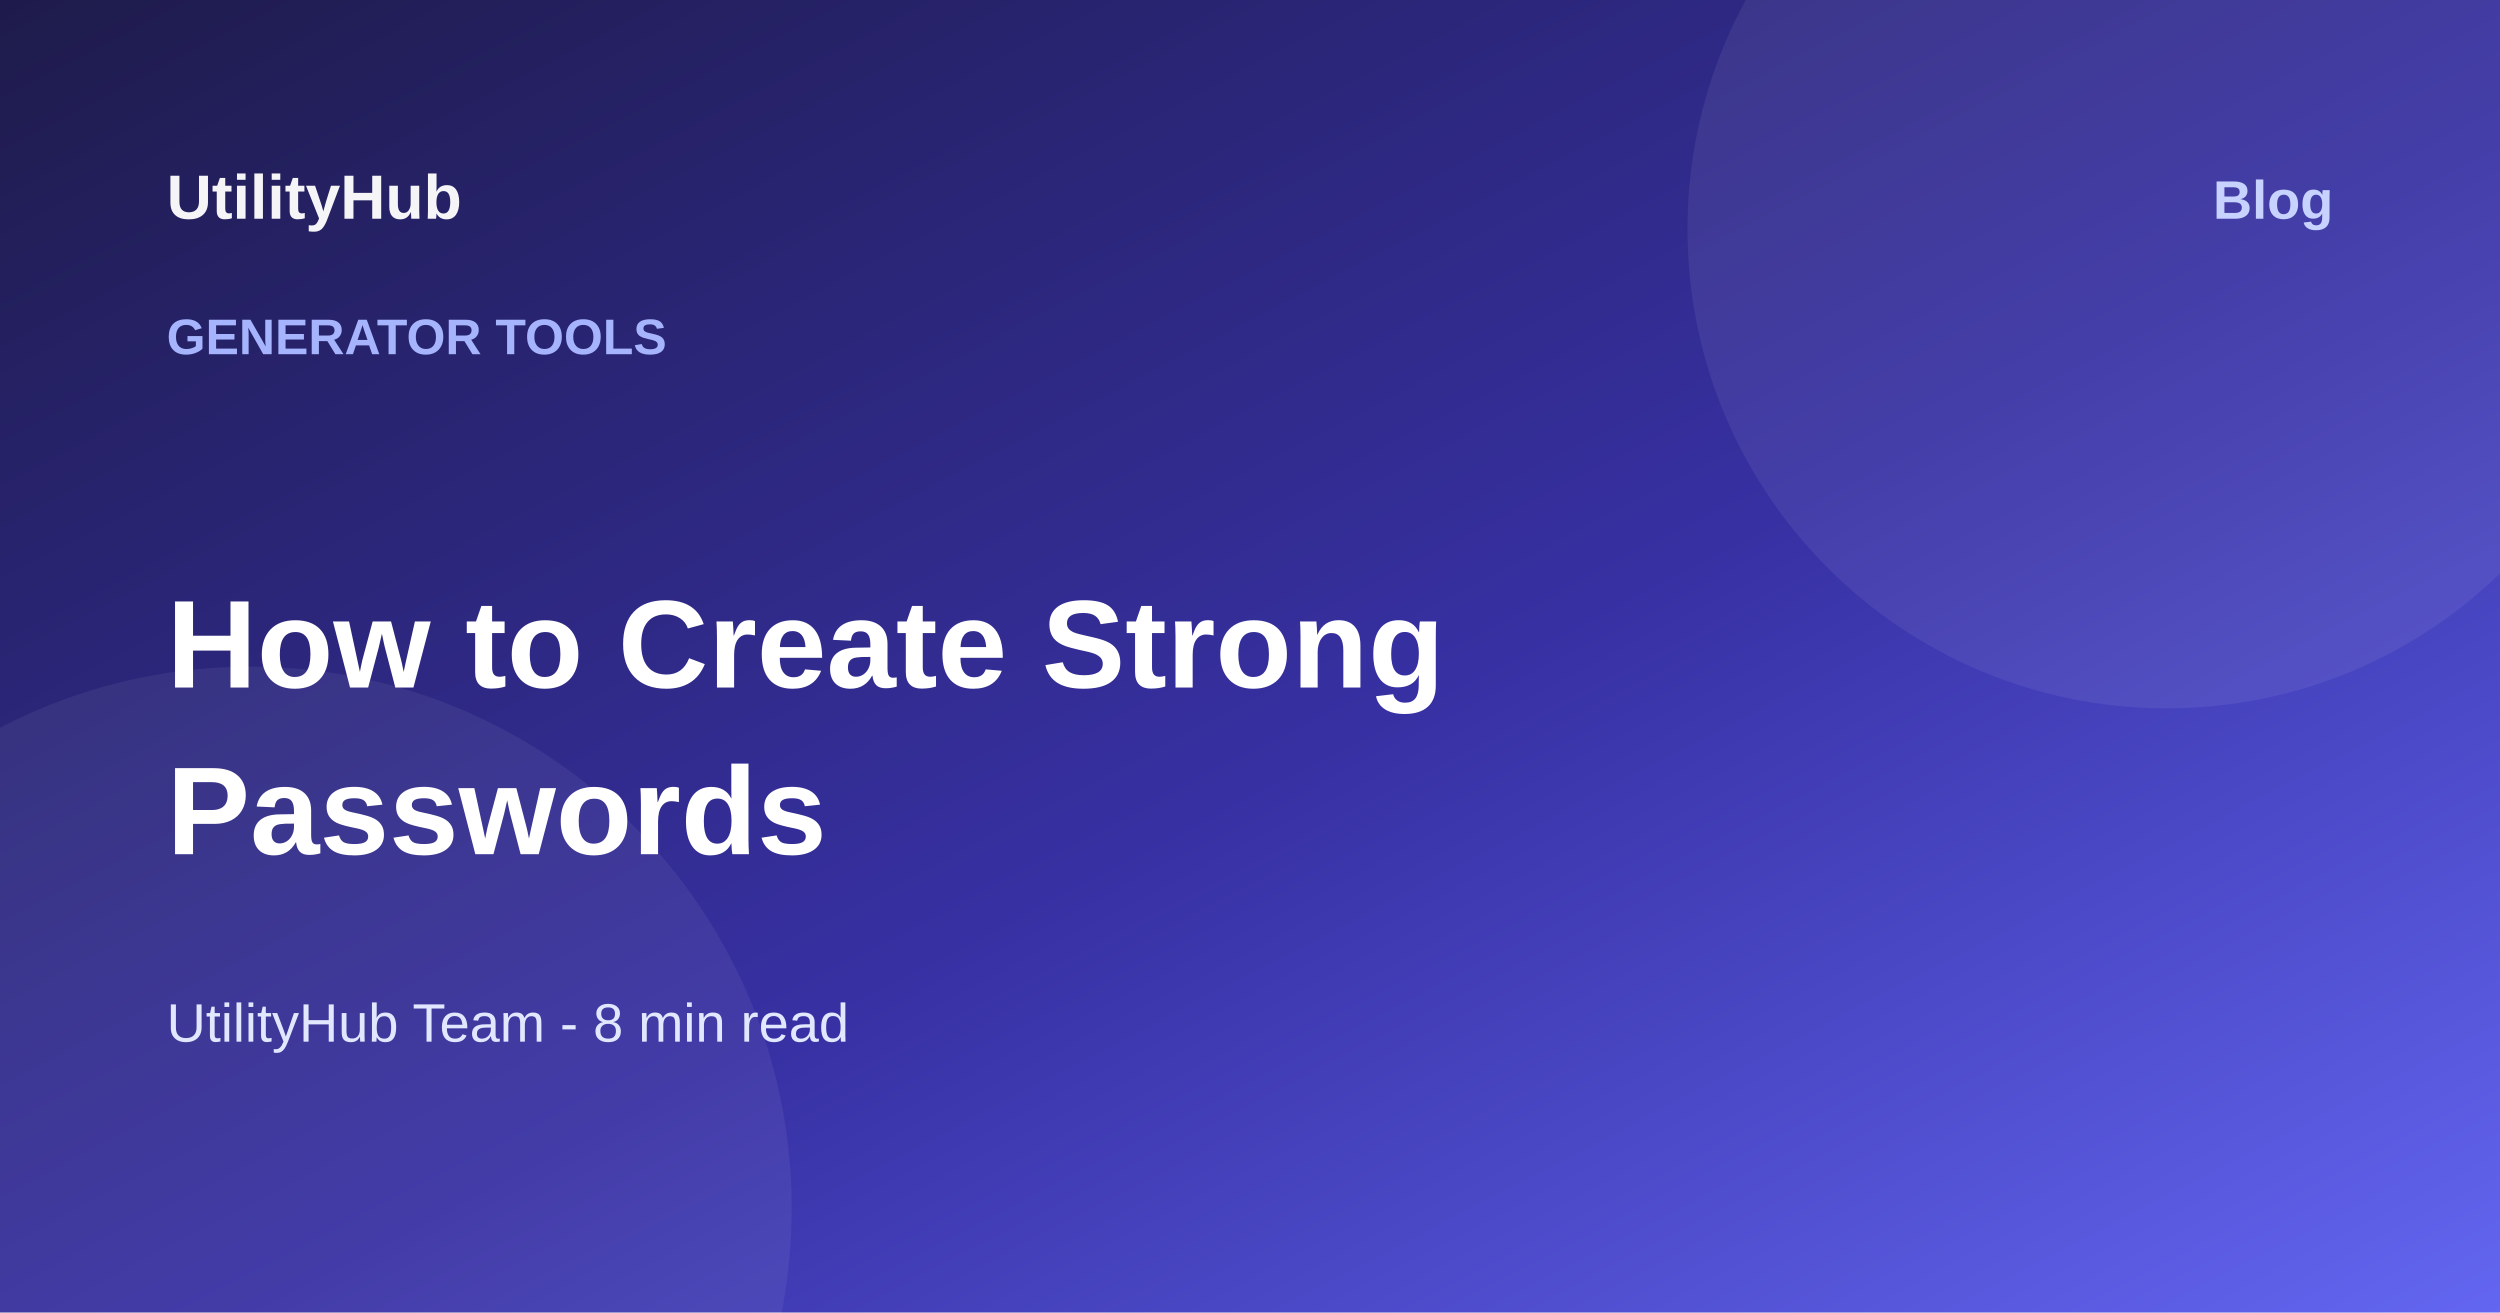
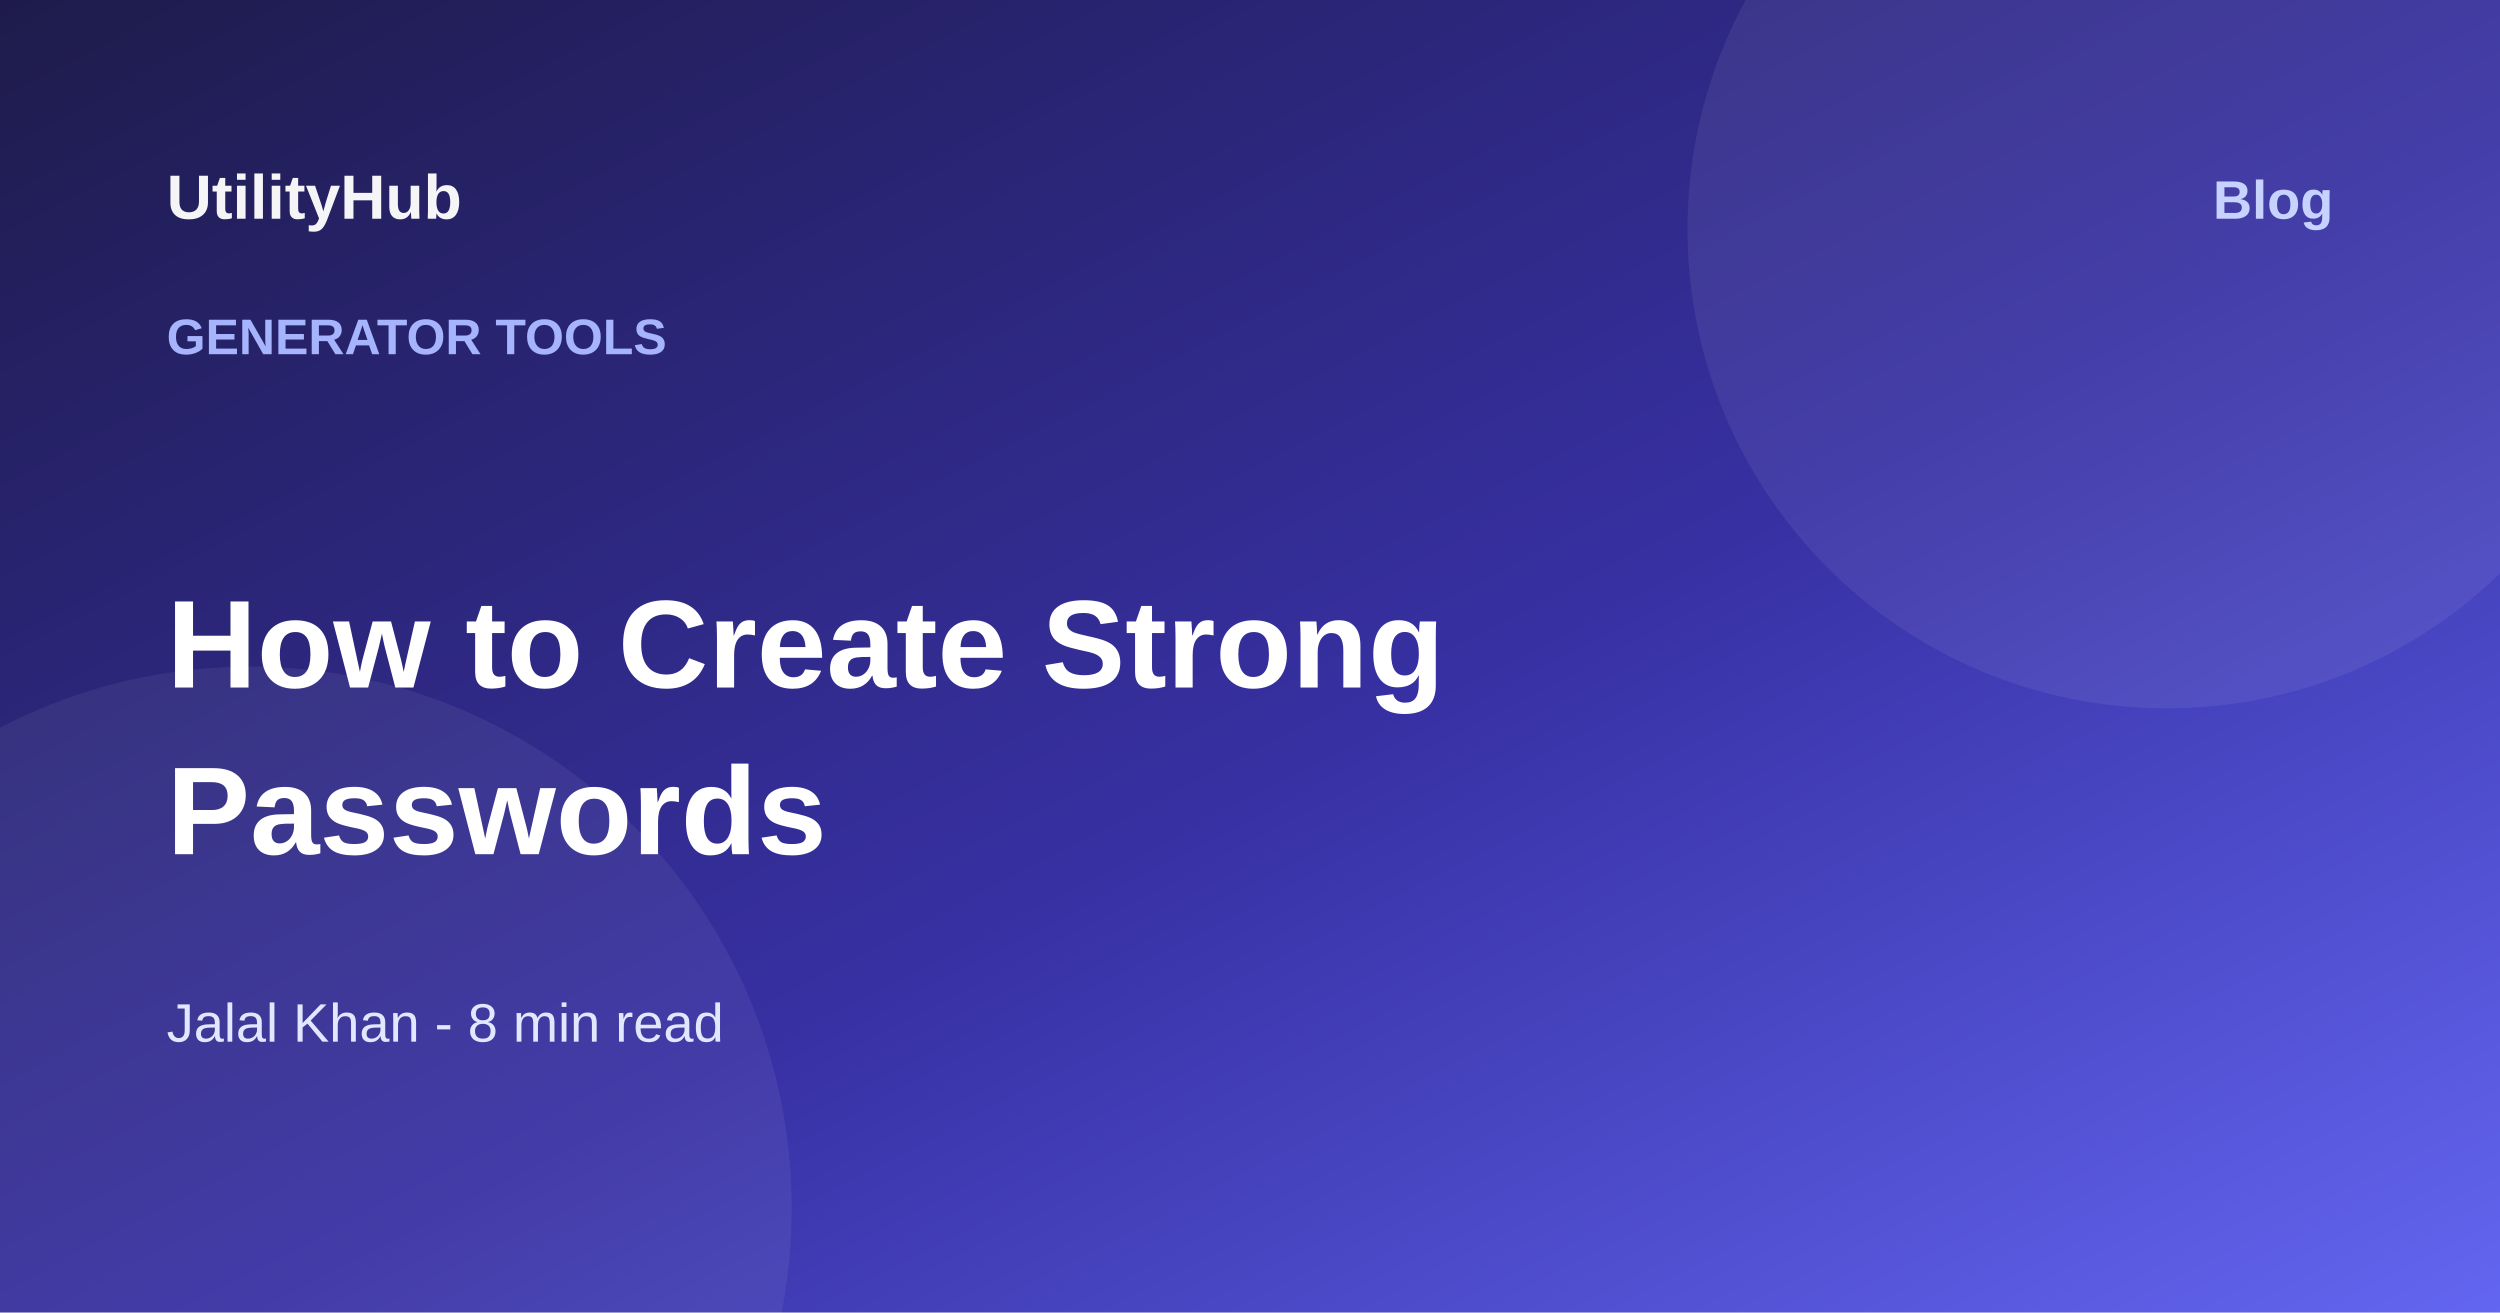
<svg xmlns="http://www.w3.org/2000/svg" width="1200" height="630" viewBox="0 0 1200 630">
  <defs>
    <linearGradient id="bg" x1="0" y1="0" x2="1" y2="1">
      <stop offset="0%" stop-color="#1e1b4b" />
      <stop offset="55%" stop-color="#3730a3" />
      <stop offset="100%" stop-color="#6366f1" />
    </linearGradient>
  </defs>
  <rect width="1200" height="630" fill="url(#bg)" />
  <circle cx="1040" cy="110" r="230" fill="#ffffff" opacity="0.07" />
  <circle cx="120" cy="580" r="260" fill="#ffffff" opacity="0.06" />
  <text x="80" y="105" font-family="Segoe UI, Arial, sans-serif" font-size="30" font-weight="700" fill="#ffffff" opacity="0.95">UtilityHub</text>
  <text x="1120" y="105" text-anchor="end" font-family="Segoe UI, Arial, sans-serif" font-size="26" font-weight="600" fill="#c7d2fe">Blog</text>
  <text x="80" y="170" font-family="Segoe UI, Arial, sans-serif" font-size="24" font-weight="600" fill="#a5b4fc">GENERATOR TOOLS</text>
  <text x="80" y="330" font-family="Segoe UI, Arial, sans-serif" font-size="60" font-weight="700" fill="#ffffff">How to Create Strong</text>
  <text x="80" y="410" font-family="Segoe UI, Arial, sans-serif" font-size="60" font-weight="700" fill="#ffffff">Passwords</text>
-   <text x="80" y="500" font-family="Segoe UI, Arial, sans-serif" font-size="26" fill="#e0e7ff">UtilityHub Team - 8 min read</text>
+   <text x="80" y="500" font-family="Segoe UI, Arial, sans-serif" font-size="26" fill="#e0e7ff">Jalal Khan - 8 min read</text>
</svg>
